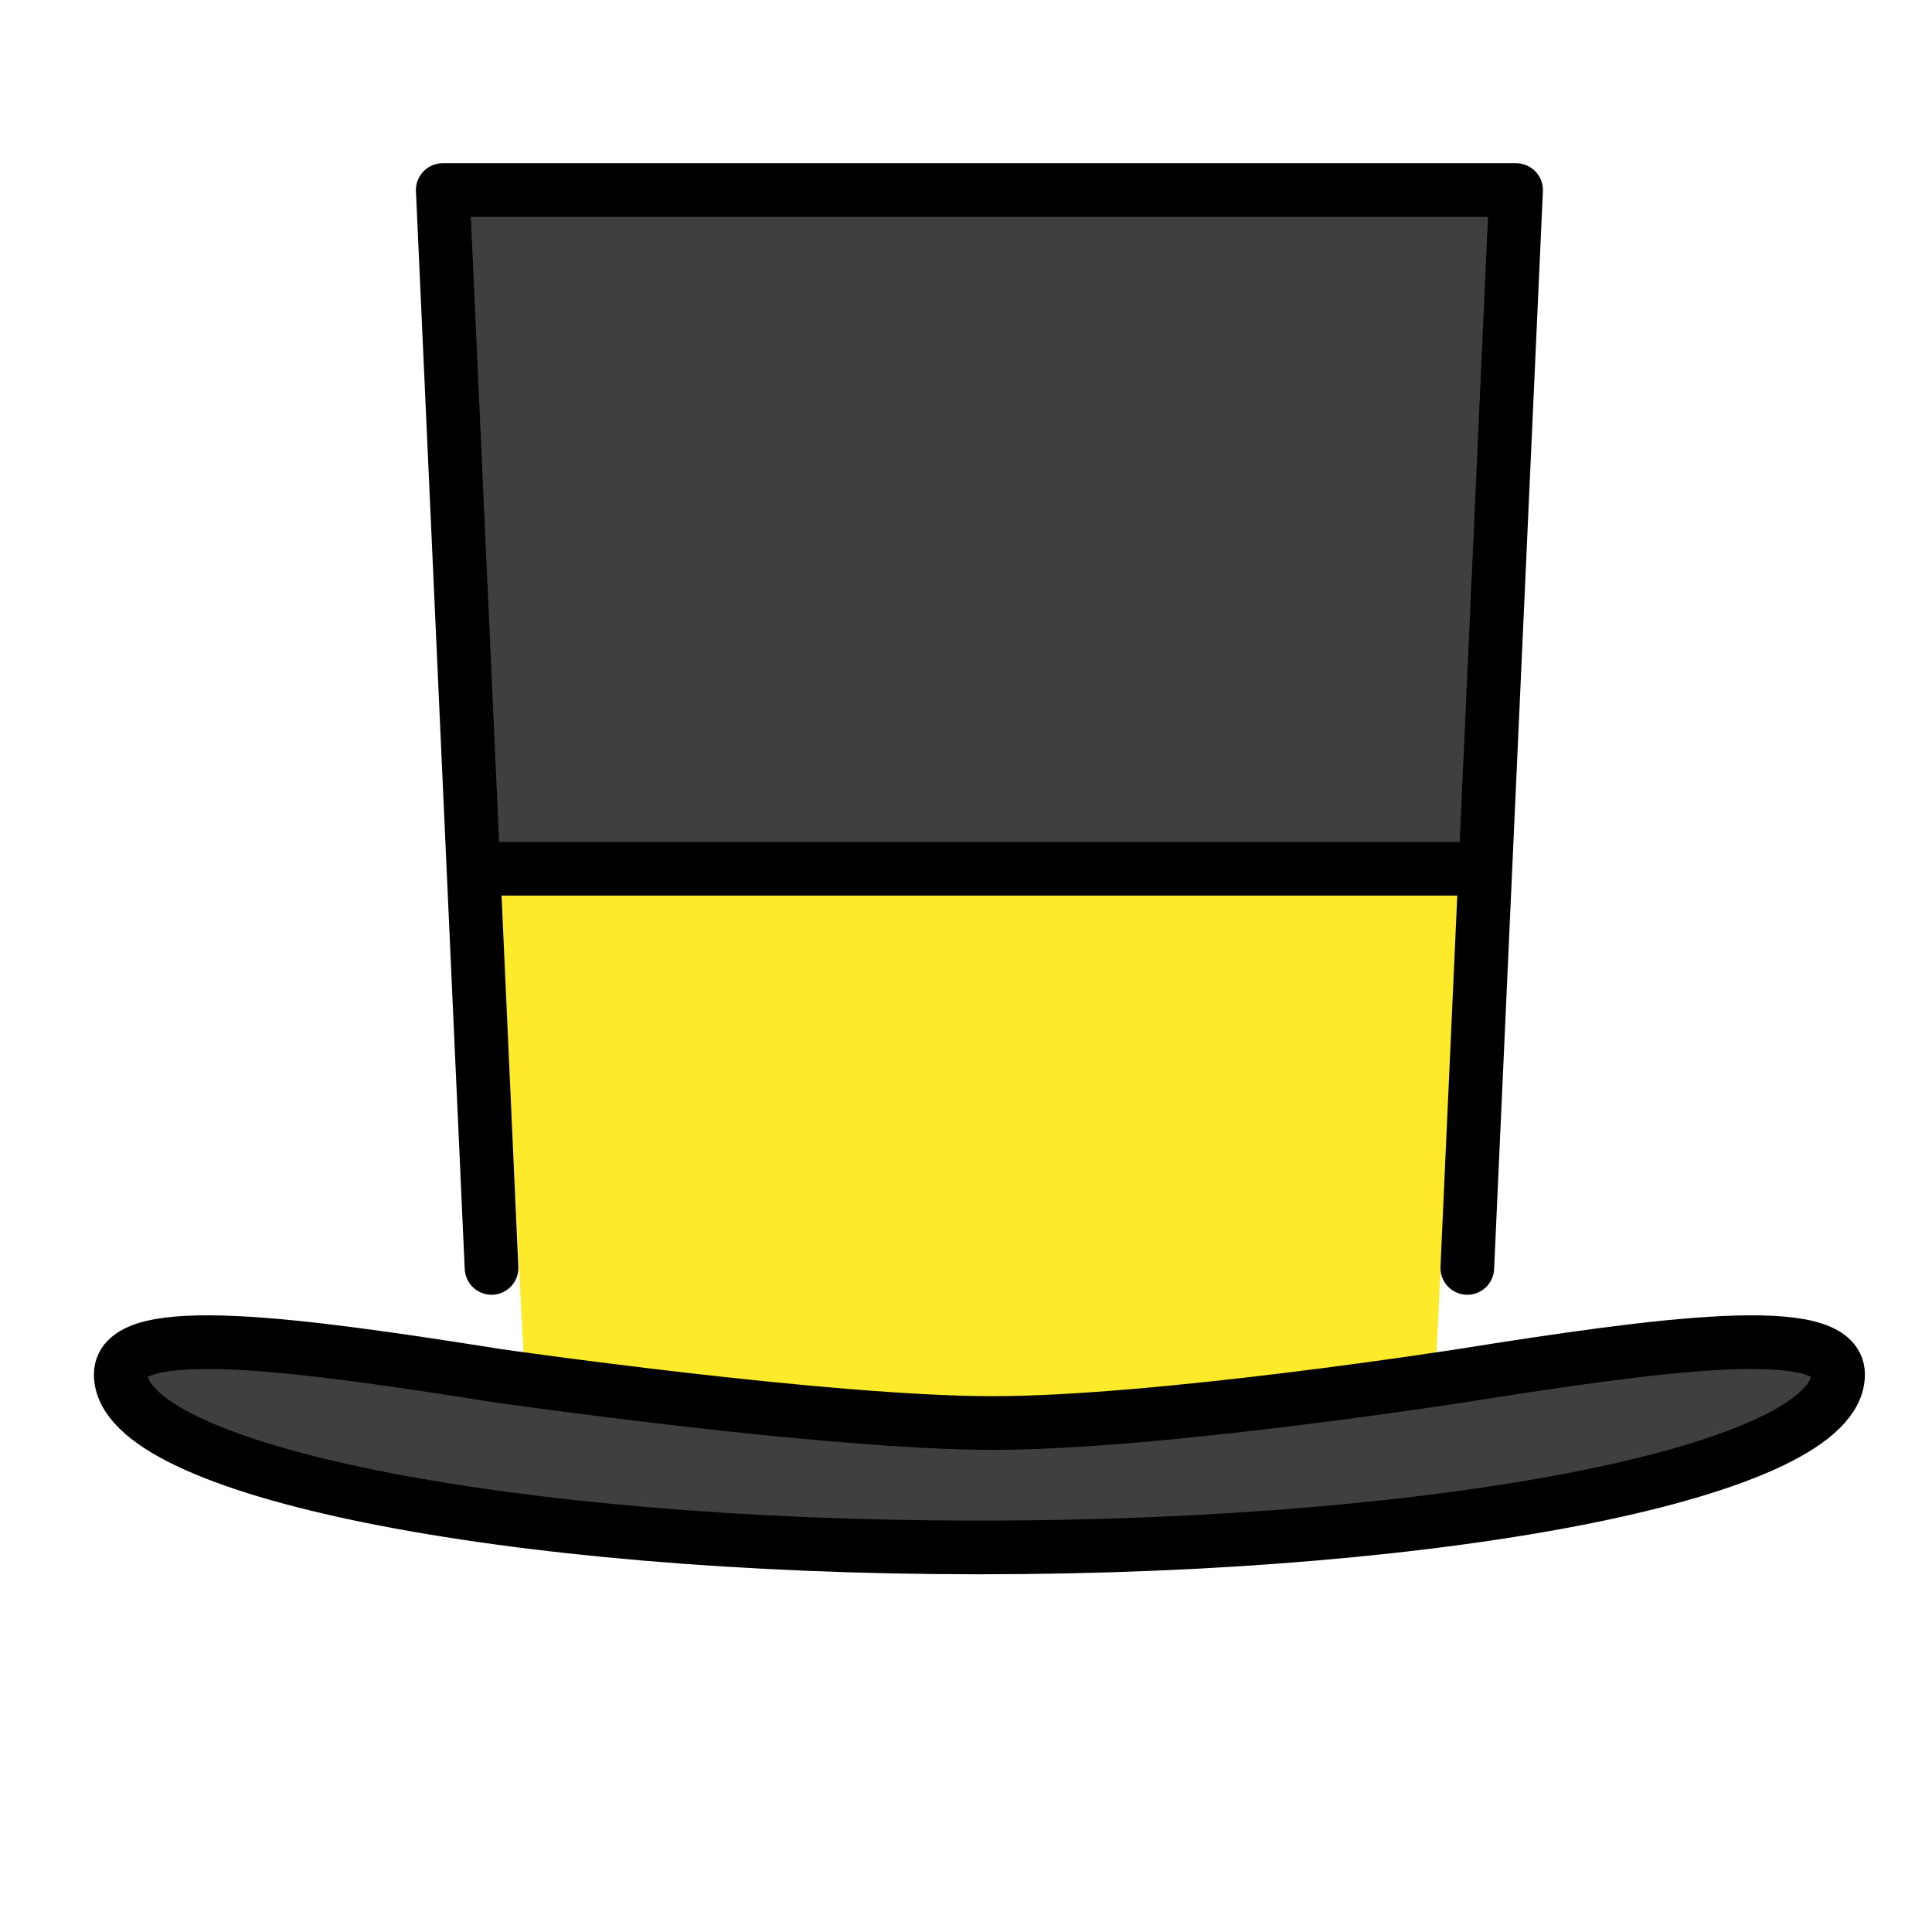
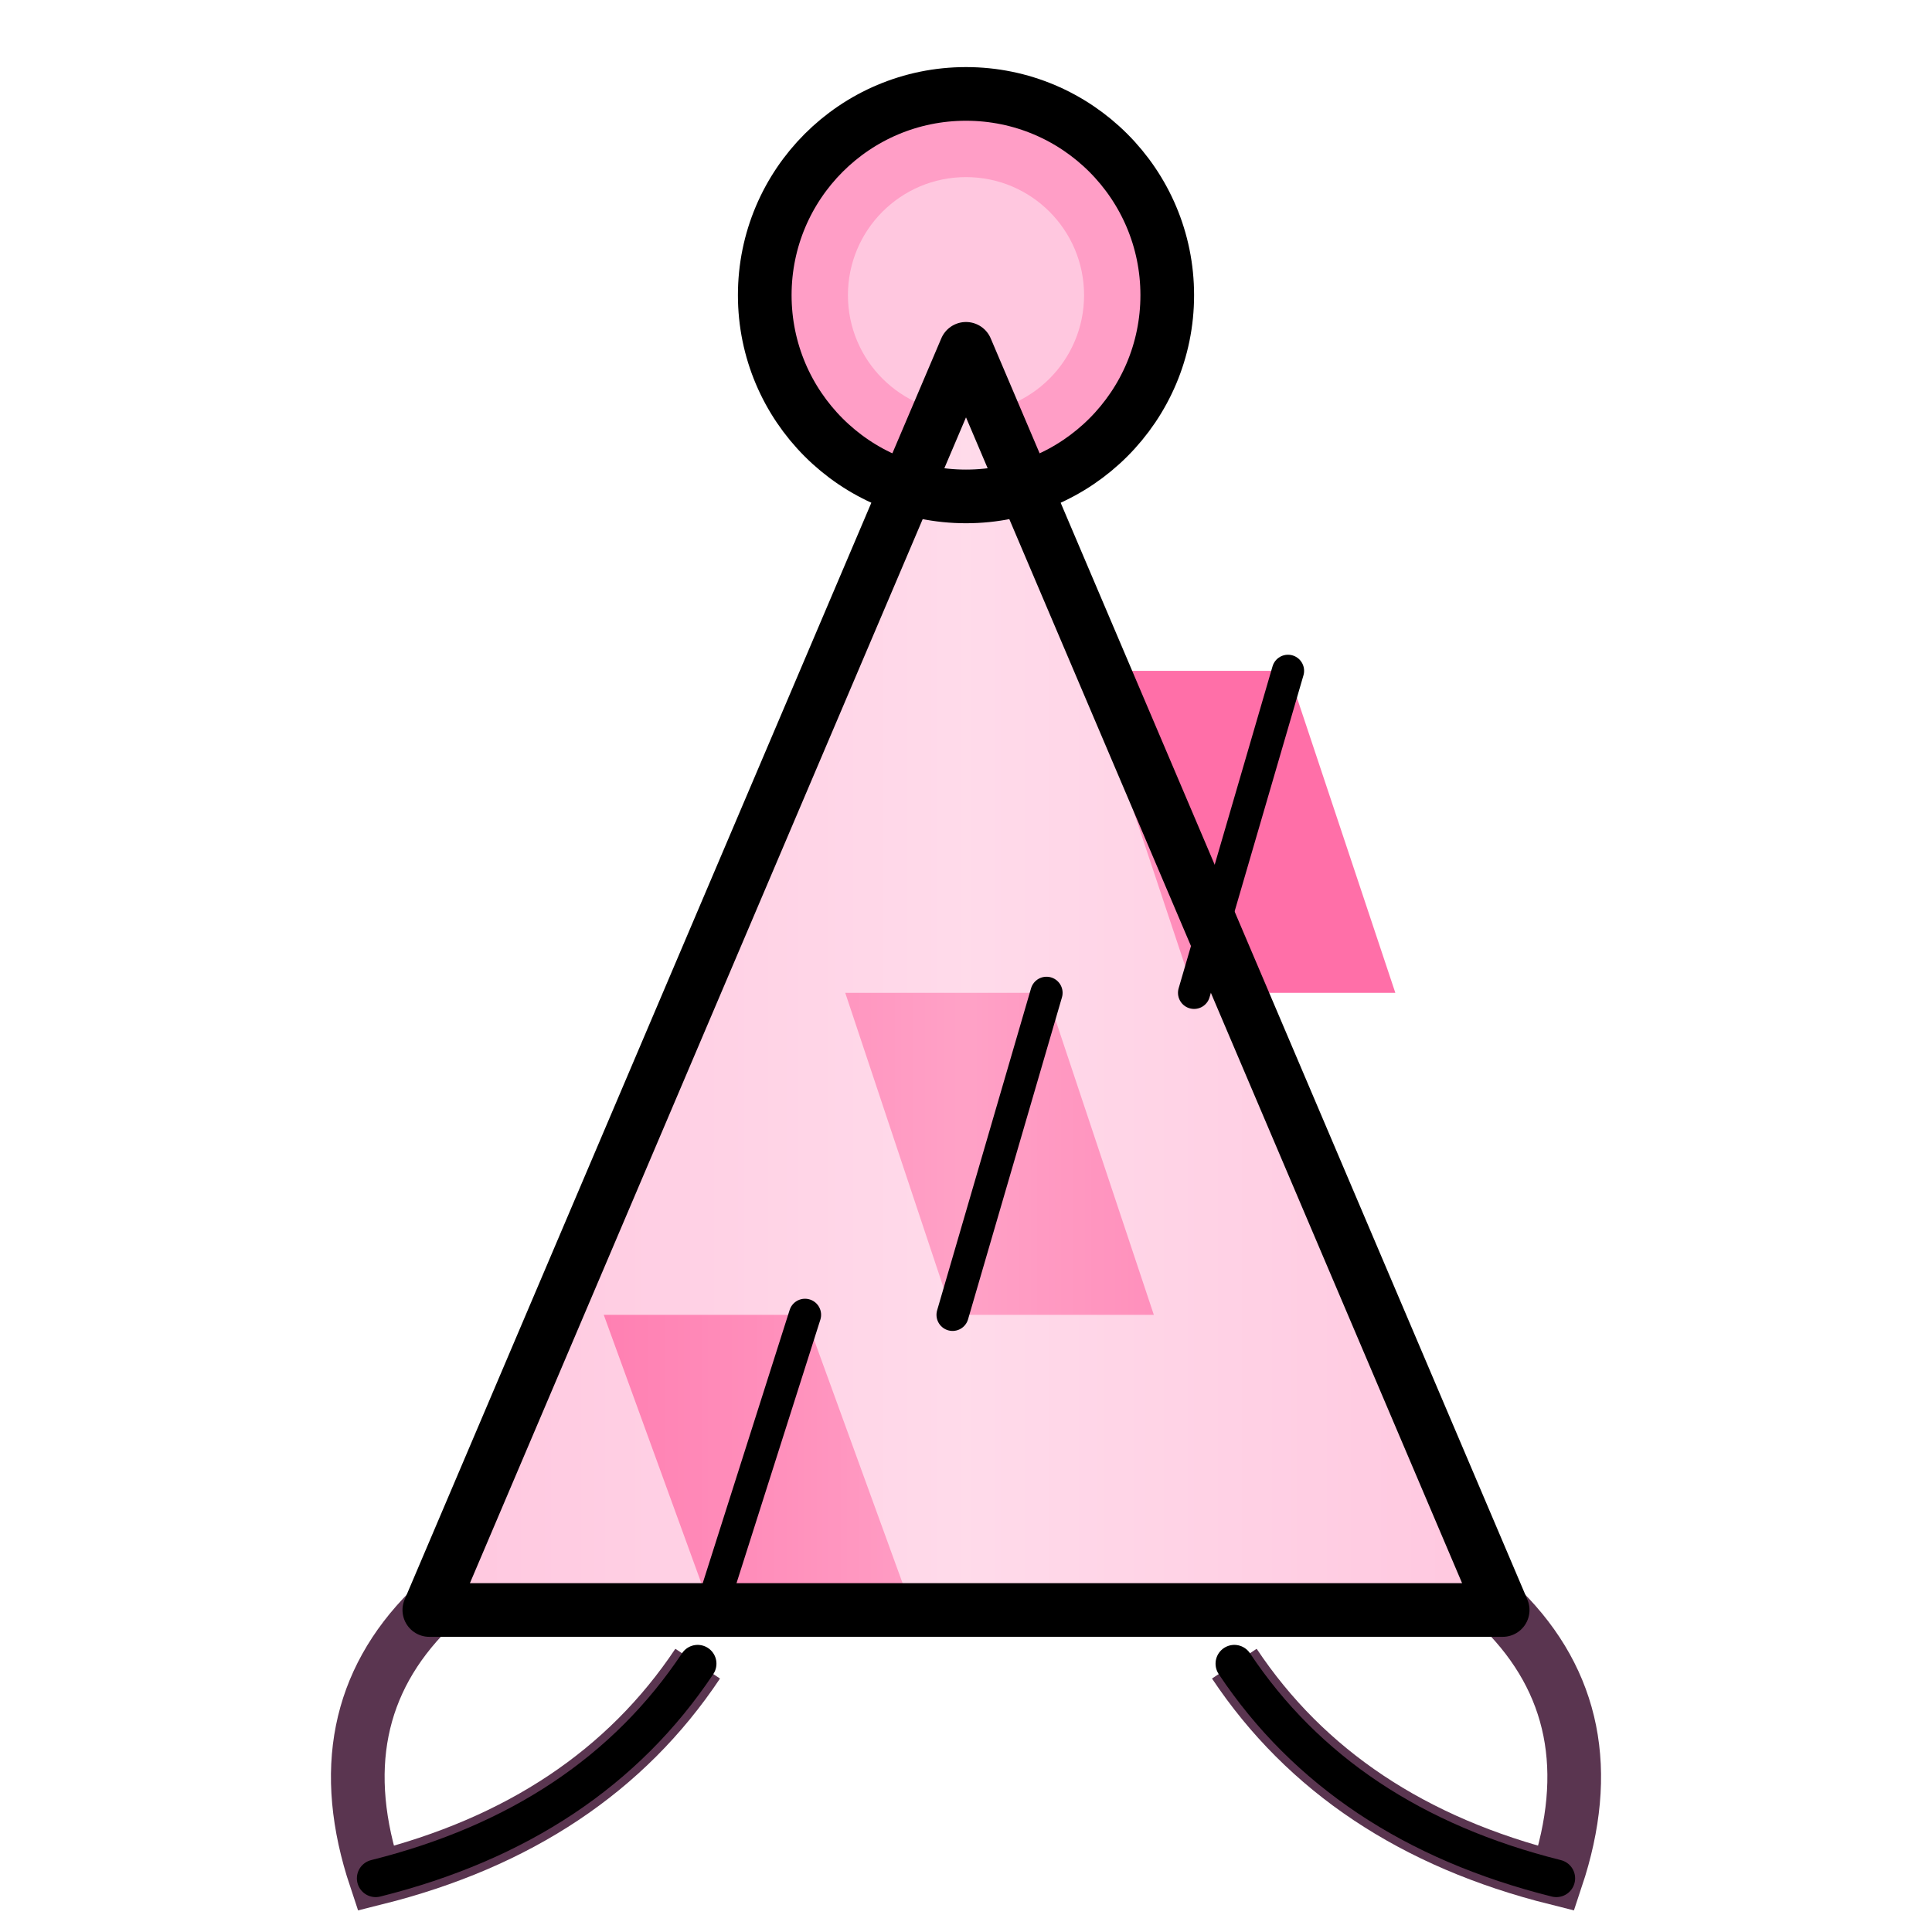
<svg xmlns="http://www.w3.org/2000/svg" viewBox="0 0 72 72" width="72" height="72">
+   <defs>
+     <linearGradient id="hatSheen" x1="0" x2="1" y1="0" y2="0">
+       <stop offset="0" stop-color="#fff" stop-opacity="0" />
+       <stop offset=".5" stop-color="#fff" stop-opacity=".35" />
+       <stop offset="1" stop-color="#fff" stop-opacity="0" />
+     </linearGradient>
+   </defs>
  <g id="color">
-     <path fill="#fcea2b" d="m52.478,51.499l-15.739,1.94c-.039.002-.351.002-.39,0l-15.76-1.313c-.575-.034-1.021-.481-1.049-1.118l-.927-17.76c-.031-.708.479-1.301,1.119-1.301h33.234c.63,0,1.448.593,1.432,1.291l-.859,17.052c-.015.649-.477,1.175-1.061,1.21h0Z" />
-     <polygon fill="#3f3f3f" points="55.355 32.376 56.5 7.083 16.5 7.083 17.645 32.376 55.355 32.376" />
-     <path fill="#3f3f3f" d="m54.5,51.262s-11.291,1.77-17.5,1.77-18.5-1.77-18.5-1.77c-7.313-1.159-14-2.076-14-.04,0,3.561,14.327,6.447,32,6.447s32-2.887,32-6.447c0-2.036-6.687-1.119-14,.04Z" />
+     <circle cx="36" cy="11" r="7.5" fill="#ff9ec6" />
+     <circle cx="36" cy="11" r="4.4" fill="#ffc7df" />
+     <path d="M16 60 L56 60 L36 13 Z" fill="#ffc7df" />
+     <path d="M22.5 49 L30 49 L34 60 L26.5 60 Z" fill="#ff6fa8" />
+     <path d="M31.5 37 L39 37 L43 49 L35.5 49 Z" fill="#ff6fa8" />
+     <path d="M40.5 25 L48 25 L52 37 L44.5 37 Z" fill="#ff6fa8" />
+     <path d="M16 60 Q 12 64, 14 70 Q 22 68, 26 62" fill="none" stroke="#5a3550" stroke-width="2" />
+     <path d="M56 60 Q 60 64, 58 70 Q 50 68, 46 62" fill="none" stroke="#5a3550" stroke-width="2" />
+     <path d="M16 60 L56 60 L36 13 Z" fill="url(#hatSheen)" />
  </g>
  <g id="line">
-     <polygon fill="none" stroke="#000" stroke-linecap="round" stroke-linejoin="round" stroke-width="2" points="55.355 32.376 54.682 47.252 56.5 7.083 16.5 7.083 18.318 47.252 17.645 32.376 55.355 32.376" />
-     <path fill="none" stroke="#000" stroke-linecap="round" stroke-linejoin="round" stroke-width="2" d="m54.5,51.262s-11.291,1.77-17.5,1.77-18.5-1.77-18.5-1.77c-7.313-1.159-14-2.076-14-.04,0,3.561,14.327,6.447,32,6.447s32-2.887,32-6.447c0-2.036-6.687-1.119-14,.04Z" />
+     <circle cx="36" cy="11" r="7.5" fill="none" stroke="#000" stroke-width="2" />
+     <path d="M16 60 L56 60 L36 13 Z" fill="none" stroke="#000" stroke-width="2" stroke-linejoin="round" />
+     <path d="M14 70 Q 22 68, 26 62" fill="none" stroke="#000" stroke-width="1.4" stroke-linecap="round" />
+     <path d="M58 70 Q 50 68, 46 62" fill="none" stroke="#000" stroke-width="1.4" stroke-linecap="round" />
+     <line x1="26.5" y1="60" x2="30" y2="49" stroke="#000" stroke-width="1.2" stroke-linecap="round" />
+     <line x1="35.5" y1="49" x2="39" y2="37" stroke="#000" stroke-width="1.2" stroke-linecap="round" />
+     <line x1="44.5" y1="37" x2="48" y2="25" stroke="#000" stroke-width="1.2" stroke-linecap="round" />
  </g>
</svg>
